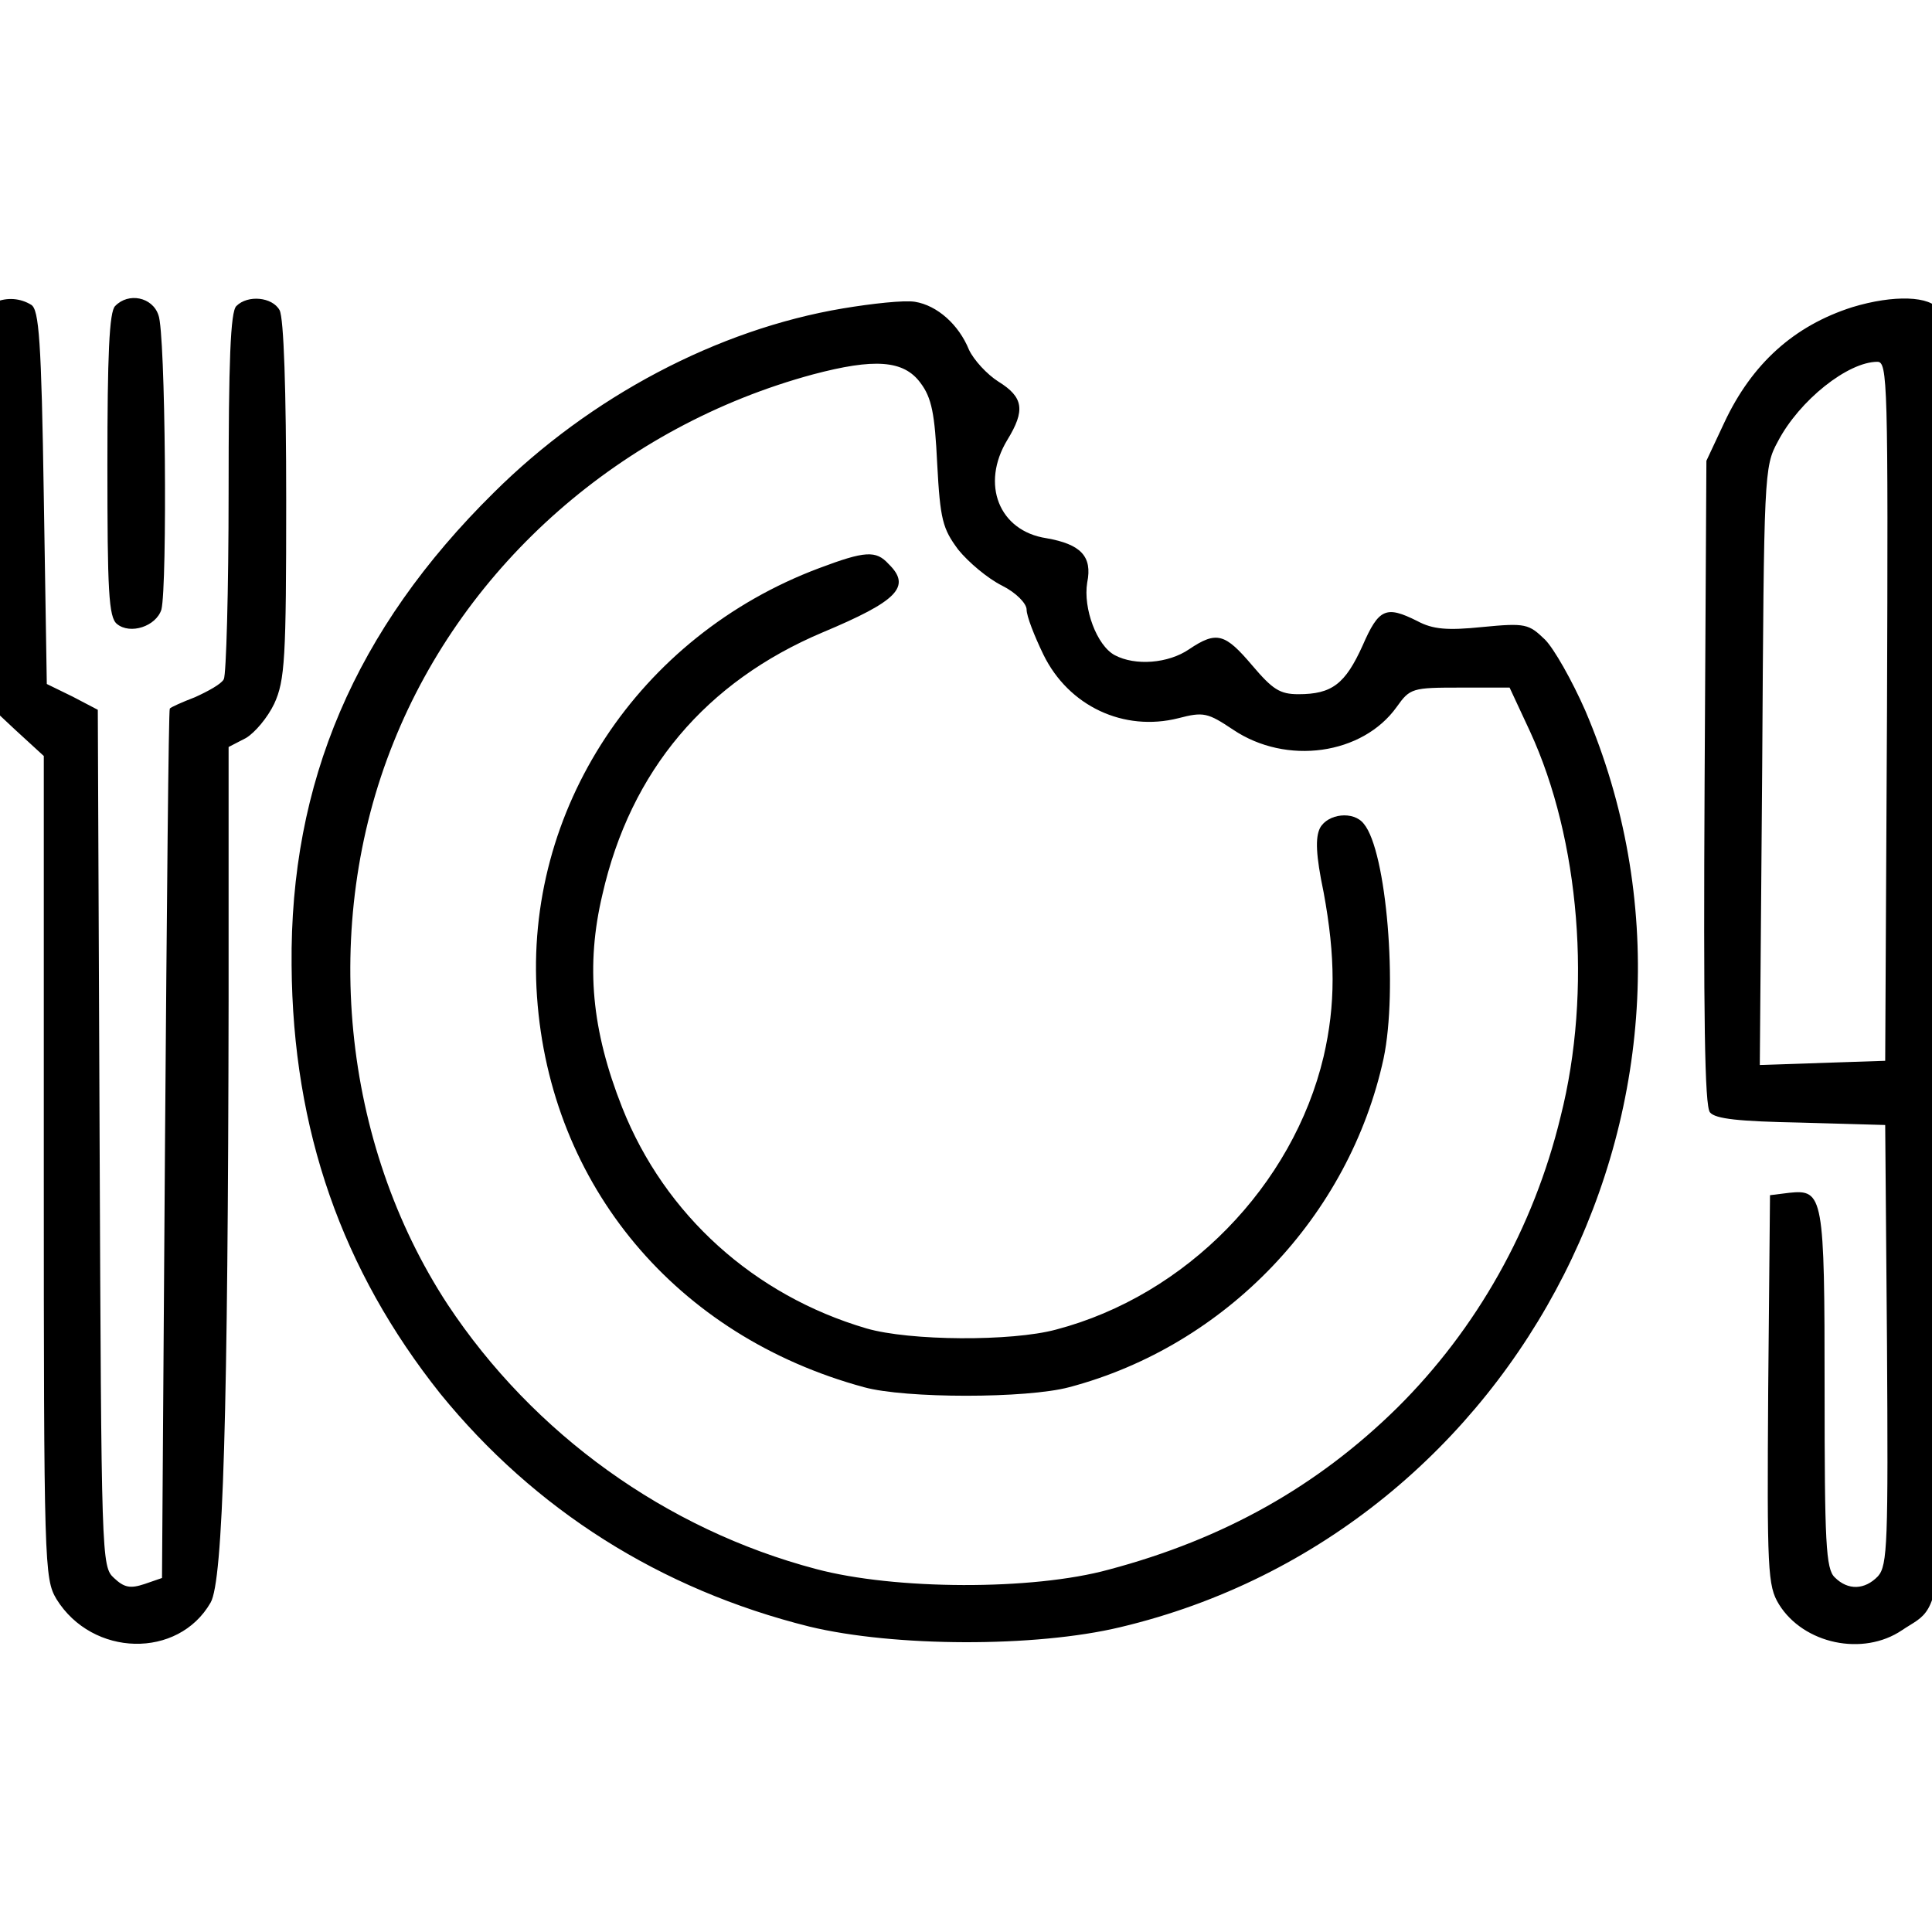
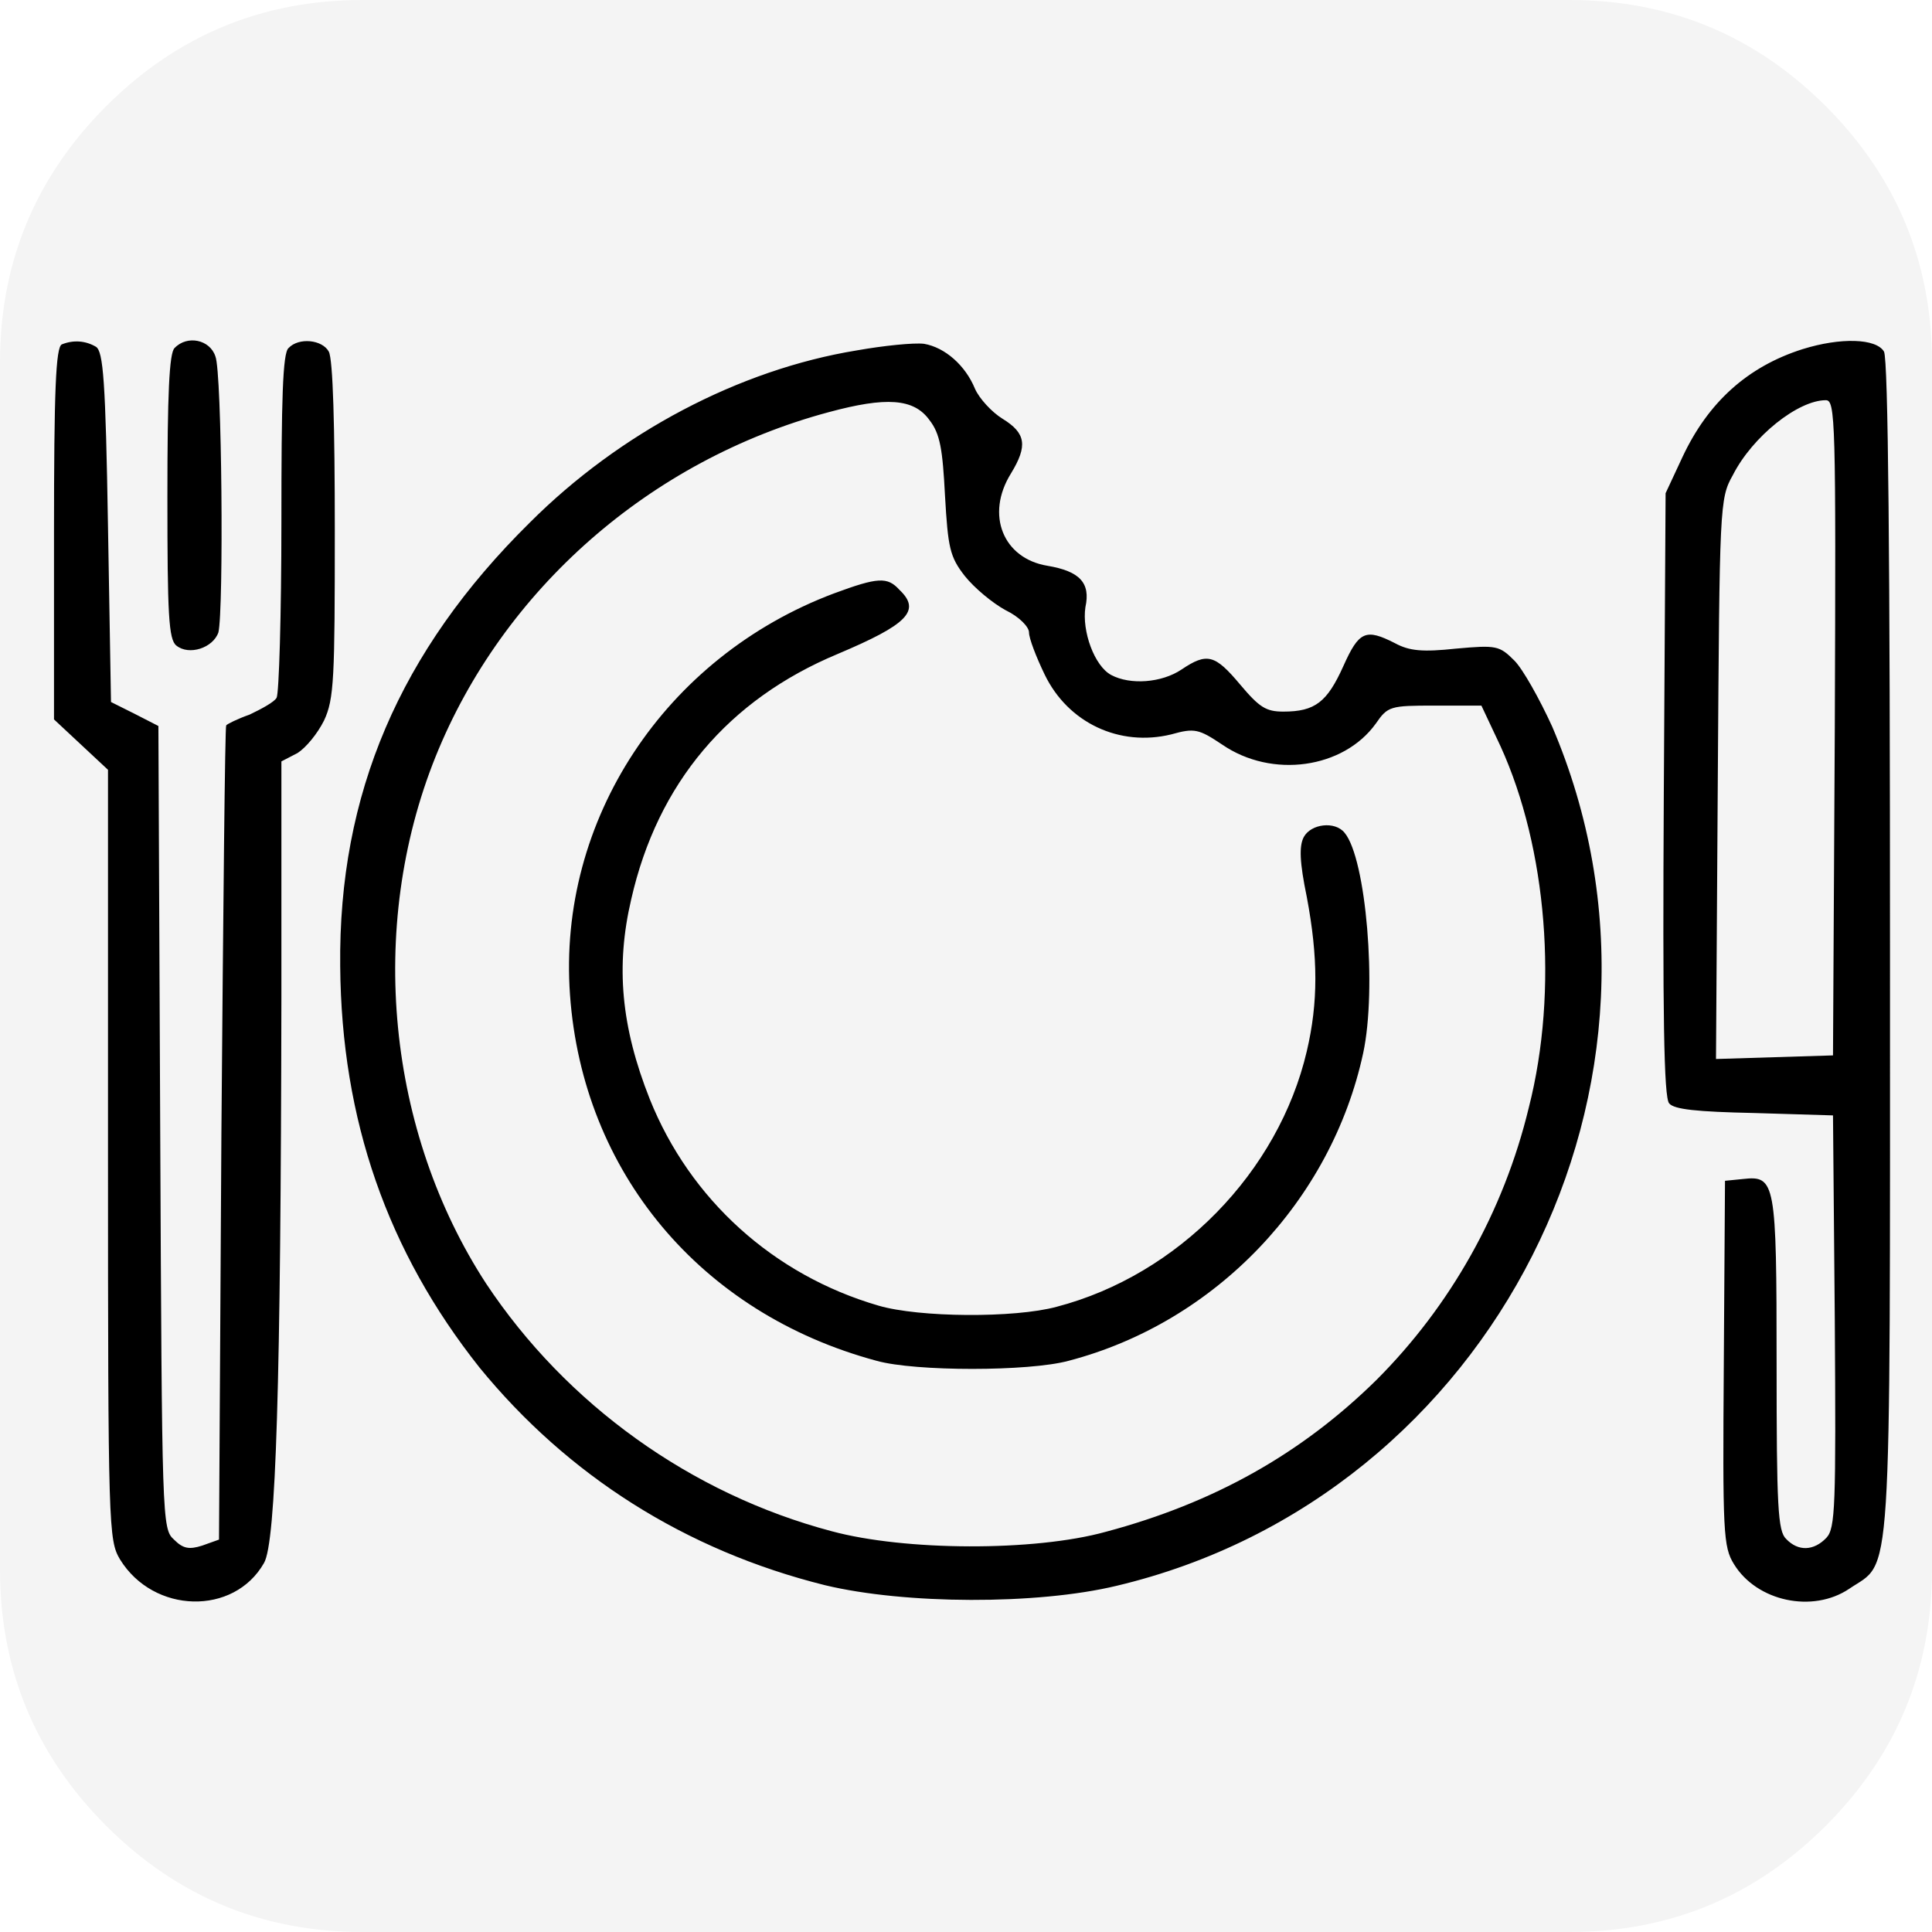
- <svg xmlns="http://www.w3.org/2000/svg" version="1.2" viewBox="0 0 322 322" width="322" height="322">
+ <svg xmlns="http://www.w3.org/2000/svg" version="1.2" viewBox="0 0 322 322" width="512" height="512">
  <style>
- 		.s0 { fill: #000000 } 
+ 		.s0 { fill: #f4f4f4 } 
+ 		.s1 { fill: #000000 } 
	</style>
+   <path id="Forma 1" class="s0" d="m304.3 17.7q-17.7-17.7-42.7-17.7h-201.2q-25 0-42.7 17.7-17.7 17.7-17.7 42.7v201.2q0 25 17.7 42.7 17.7 17.7 42.7 17.7h201.2q25 0 42.7-17.7 17.7-17.7 17.7-42.7v-201.2q0-25-17.7-42.7z" />
  <g id="Layer">
-     <path id="Layer" fill-rule="evenodd" class="s0" d="m5.2 50.8c1.3 0.8 1.7 5.9 2.1 32l0.5 31.2 4.3 2.1 4.2 2.2 0.3 71.4c0.3 70.1 0.3 71.4 2.4 73.3 1.7 1.6 2.7 1.8 5.1 1l2.9-1 0.5-72.3c0.3-39.8 0.6-72.5 0.8-72.6 0.1-0.2 2.1-1.1 4.2-1.9 2.2-1 4.4-2.2 4.8-3 0.4-0.7 0.8-14.7 0.8-31.2 0-21.7 0.3-30.1 1.3-31 1.9-1.9 6-1.5 7.2 0.7 0.7 1.3 1.1 13.3 1.1 31.7 0 26.3-0.2 30-2 33.9-1.1 2.3-3.2 4.8-4.7 5.7l-2.9 1.5v42.1c-0.1 68.8-0.9 96.9-3 100.5-5.4 9.4-19.7 9.1-25.7-0.6-2-3.4-2.1-5.5-2.1-72v-68.5l-4.8-4.4-4.8-4.5v-33c0-25.6 0.3-33.2 1.4-33.7 2.1-0.9 4.3-0.7 6.1 0.4zm21.2 1.7c1.2 2.8 1.5 45.1 0.5 49.1-0.9 2.8-5.2 4.2-7.4 2.4-1.4-1.1-1.6-5.6-1.6-26.5 0-18.2 0.3-25.6 1.3-26.5 2.2-2.3 6.2-1.5 7.2 1.5zm126.1-2.2c3.7 0.6 7.3 3.8 9 8 0.8 1.7 3 4.1 4.9 5.3 4.2 2.6 4.5 4.8 1.5 9.7-4.5 7.4-1.4 15.2 6.5 16.4 5.7 1 7.7 3 6.8 7.4-0.7 4.3 1.6 10.5 4.6 12.1 3.4 1.8 8.9 1.4 12.4-1 4.6-3.1 6-2.6 10.5 2.7 3.4 4 4.6 4.8 7.7 4.8 5.6 0 7.8-1.7 10.7-8.1 2.7-6.2 3.9-6.7 9.1-4.1 2.6 1.4 5 1.6 10.9 1 7.2-0.7 7.7-0.5 10.4 2.1 1.5 1.5 4.5 6.8 6.7 11.8 26.9 62.9-10.5 136.9-77.5 152.8-14.2 3.4-37.7 3.3-51.8-0.1-24.9-6.2-45.8-19.5-61.5-38.8-16.4-20.6-24.6-43.9-24.8-71.4-0.3-30.5 10.6-56 33.7-78.8 16.1-16 37.3-27.2 58.2-30.7 4.8-0.8 10.2-1.4 12-1.1zm-17 12.1c-31.8 8.6-58 31.6-69.9 61.3-12.3 30.5-8.6 66.8 9 93.7 14.3 21.6 36.4 37.5 61.4 44.1 13.1 3.5 36.1 3.6 48.8 0.1 19.2-5.1 34.8-13.9 48.1-27 13.2-13.1 22.7-29.9 27.2-48.5 5.3-20.9 3.2-46.2-5.1-64.2l-3.4-7.3h-8.3c-7.9 0-8.3 0.1-10.5 3.2-5.7 8-18.4 9.8-27.3 3.8-4.2-2.8-4.9-3-9.1-1.9-9.1 2.3-18.3-2-22.5-10.6-1.5-3.1-2.8-6.4-2.8-7.5 0-1-1.7-2.8-4.1-4-2.4-1.2-5.6-3.9-7.3-6-2.6-3.5-3-5-3.5-14.3-0.4-8.3-0.9-11-2.8-13.5-2.8-3.8-7.7-4.1-17.9-1.4zm12.6 31.6c3.9 3.8 1.4 6.2-11 11.4-19.4 8.2-32 23-36.7 43.7-2.8 11.8-1.8 22.6 3.3 35.5 7.1 17.9 22 31.3 40.7 36.8 7.2 2.1 24.2 2.2 31.6 0.2 21.7-5.7 39.5-24 44.6-45.5 2-8.6 2-16.6 0-27.4-1.3-6.2-1.4-9.1-0.6-10.7 1.3-2.4 5.6-2.9 7.3-0.7 3.8 4.5 5.7 27.7 3.3 39.1-5.7 26.3-26.3 47.9-52.4 54.8-7.1 1.9-27.3 1.9-34.2 0-31.3-8.5-52.3-33.6-54.5-65.1-2.2-31.1 16.9-60.1 47-71.4 7.7-2.9 9.5-3 11.6-0.7zm175.1-42.3c0.8 1.4 1.1 36.5 1.1 106.2 0 116.1 0.4 108.6-7.3 113.8-6.5 4.4-16.4 2.3-20.5-4.3-1.9-3.1-2-5.6-1.8-35.8l0.3-32.4 3.2-0.4c5.7-0.6 5.9 0.5 5.9 32.9 0 25.4 0.2 29.8 1.7 31.2 2.2 2.2 5 2.1 7.2-0.2 1.6-1.8 1.7-5.7 1.5-38.6l-0.3-36.6-14.1-0.4c-10.2-0.2-14.2-0.6-15.1-1.7-0.9-1-1.1-16.2-0.9-55l0.3-53.6 3-6.4c4.6-9.8 11.6-16.1 21.3-19.2 6.9-2.1 13.1-1.9 14.5 0.5zm-10.3 8.6c-4.9 0-13 6.4-16.6 13.3-2.3 4.2-2.3 5.4-2.6 54.1l-0.4 49.8 20.9-0.7 0.3-58.3c0.2-54.9 0.1-58.2-1.6-58.2z" />
+     <path id="Layer" fill-rule="evenodd" class="s1" d="m16 57.8c1.2 0.8 1.6 5.5 2 30l0.5 29.2 4 2 3.9 2 0.3 66.9c0.3 65.7 0.3 66.9 2.3 68.7 1.5 1.5 2.5 1.7 4.7 1l2.8-1 0.4-67.7c0.3-37.3 0.6-67.9 0.8-68 0.1-0.2 1.9-1.1 3.9-1.8 2.1-1 4.1-2.1 4.5-2.8 0.4-0.7 0.8-13.8 0.8-29.3 0-20.3 0.2-28.2 1.2-29 1.7-1.8 5.6-1.4 6.7 0.6 0.7 1.3 1 12.5 1 29.7 0 24.7-0.1 28.2-1.8 31.8-1.1 2.2-3 4.5-4.4 5.4l-2.7 1.4v39.4c-0.1 64.5-0.9 90.8-2.9 94.2-5 8.8-18.4 8.5-24-0.6-1.9-3.2-2-5.2-2-67.5v-64.1l-4.5-4.2-4.5-4.2v-30.9c0-24 0.3-31.1 1.3-31.6 2-0.8 4-0.6 5.7 0.4zm19.9 1.6c1.1 2.6 1.4 42.3 0.5 46-0.9 2.6-4.9 3.9-7 2.2-1.3-1-1.5-5.2-1.5-24.8 0-17 0.3-24 1.2-24.8 2.1-2.2 5.9-1.4 6.8 1.4zm118.1-2.1c3.5 0.6 6.9 3.6 8.5 7.5 0.7 1.6 2.8 3.9 4.6 5 3.9 2.4 4.2 4.5 1.4 9.1-4.3 6.9-1.3 14.2 6.1 15.4 5.3 0.9 7.2 2.8 6.3 6.9-0.6 4 1.5 9.8 4.3 11.3 3.2 1.7 8.4 1.3 11.7-0.9 4.3-2.9 5.6-2.5 9.8 2.5 3.2 3.8 4.3 4.5 7.2 4.5 5.3 0 7.3-1.6 10-7.6 2.6-5.8 3.7-6.3 8.6-3.8 2.4 1.3 4.6 1.5 10.2 0.9 6.7-0.6 7.2-0.5 9.7 2 1.4 1.4 4.2 6.4 6.3 11 25.2 59-9.8 128.3-72.6 143.2-13.3 3.2-35.3 3.1-48.6-0.1-23.3-5.8-42.9-18.3-57.6-36.3-15.3-19.3-23-41.2-23.2-66.9-0.3-28.6 9.9-52.5 31.6-73.9 15-15 34.9-25.5 54.5-28.7 4.5-0.8 9.5-1.3 11.2-1.1zm-15.9 11.4c-29.8 8-54.3 29.6-65.5 57.4-11.5 28.6-8 62.6 8.4 87.8 13.4 20.2 34.2 35.1 57.6 41.3 12.2 3.3 33.8 3.4 45.7 0.1 18-4.8 32.6-13 45.1-25.3 12.3-12.3 21.2-28 25.4-45.4 5-19.6 3-43.3-4.7-60.2l-3.2-6.8h-7.8c-7.4 0-7.8 0.1-9.8 3-5.4 7.5-17.3 9.2-25.6 3.5-3.9-2.6-4.6-2.8-8.5-1.7-8.6 2.1-17.2-1.9-21.1-10-1.4-2.9-2.6-6-2.6-7 0-0.9-1.6-2.6-3.9-3.7-2.2-1.2-5.2-3.7-6.8-5.7-2.5-3.2-2.8-4.7-3.3-13.4-0.4-7.7-0.8-10.3-2.6-12.6-2.6-3.6-7.2-3.9-16.8-1.3zm11.8 29.6c3.7 3.5 1.3 5.8-10.3 10.7-18.2 7.6-30 21.5-34.4 40.9-2.6 11.1-1.7 21.2 3.1 33.3 6.7 16.7 20.6 29.3 38.1 34.4 6.8 2 22.7 2.1 29.7 0.2 20.3-5.3 37-22.5 41.7-42.6 1.9-8.1 1.9-15.6 0-25.7-1.2-5.8-1.3-8.5-0.5-10 1.2-2.2 5.2-2.7 6.8-0.7 3.6 4.3 5.4 26 3.1 36.7-5.3 24.6-24.6 44.9-49.1 51.3-6.6 1.8-25.6 1.8-32 0-29.4-7.9-49-31.5-51.1-61-2.1-29.1 15.8-56.3 44-66.9 7.3-2.7 8.9-2.8 10.9-0.6zm164.1-39.7c0.7 1.4 1 34.2 1 99.5 0 108.8 0.4 101.8-6.8 106.7-6.1 4.1-15.4 2.1-19.2-4.1-1.8-2.9-1.9-5.2-1.7-33.5l0.2-30.4 3-0.3c5.4-0.6 5.6 0.4 5.6 30.8 0 23.8 0.2 27.9 1.6 29.2 2 2.1 4.6 2 6.7-0.2 1.5-1.6 1.6-5.3 1.4-36.1l-0.3-34.3-13.2-0.4c-9.5-0.2-13.3-0.6-14.1-1.6-0.9-0.9-1.1-15.2-0.9-51.5l0.3-50.2 2.8-6c4.3-9.2 10.9-15.1 20-18 6.4-2 12.3-1.8 13.6 0.4zm-9.7 8.1c-4.6 0-12.2 6-15.5 12.5-2.2 3.9-2.2 5-2.5 50.7l-0.3 46.6 19.5-0.6 0.3-54.7c0.2-51.4 0.1-54.5-1.5-54.5z" />
  </g>
</svg>
